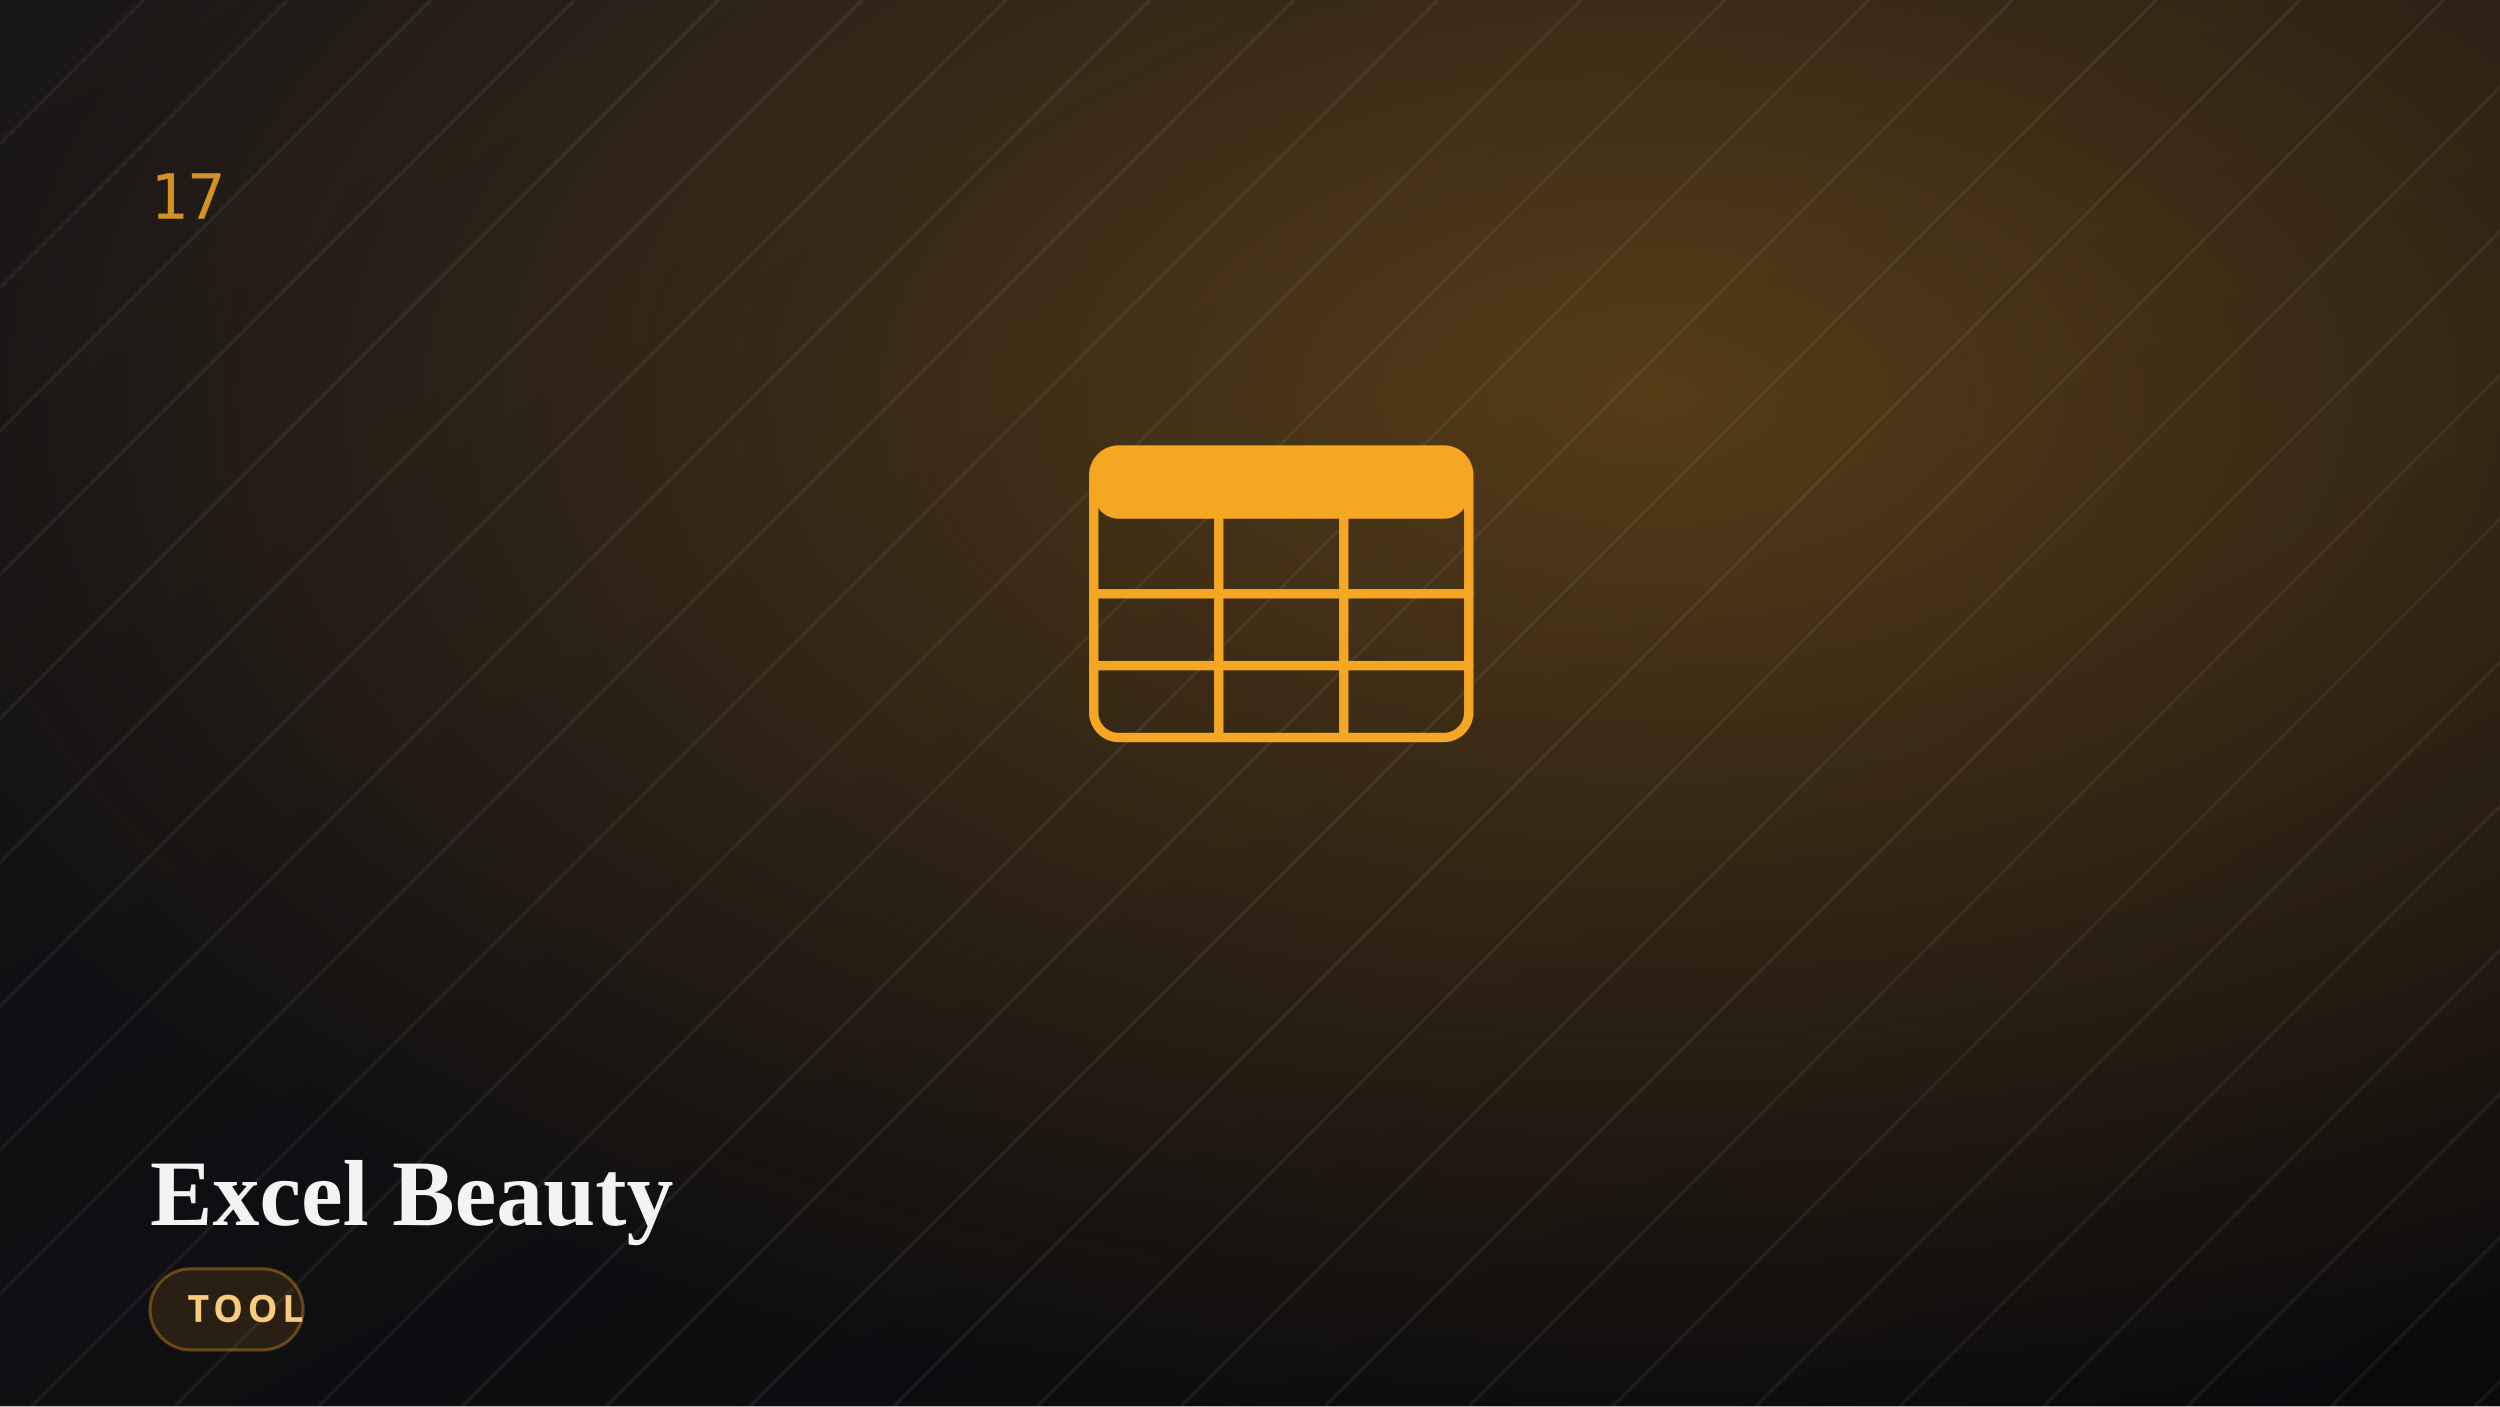
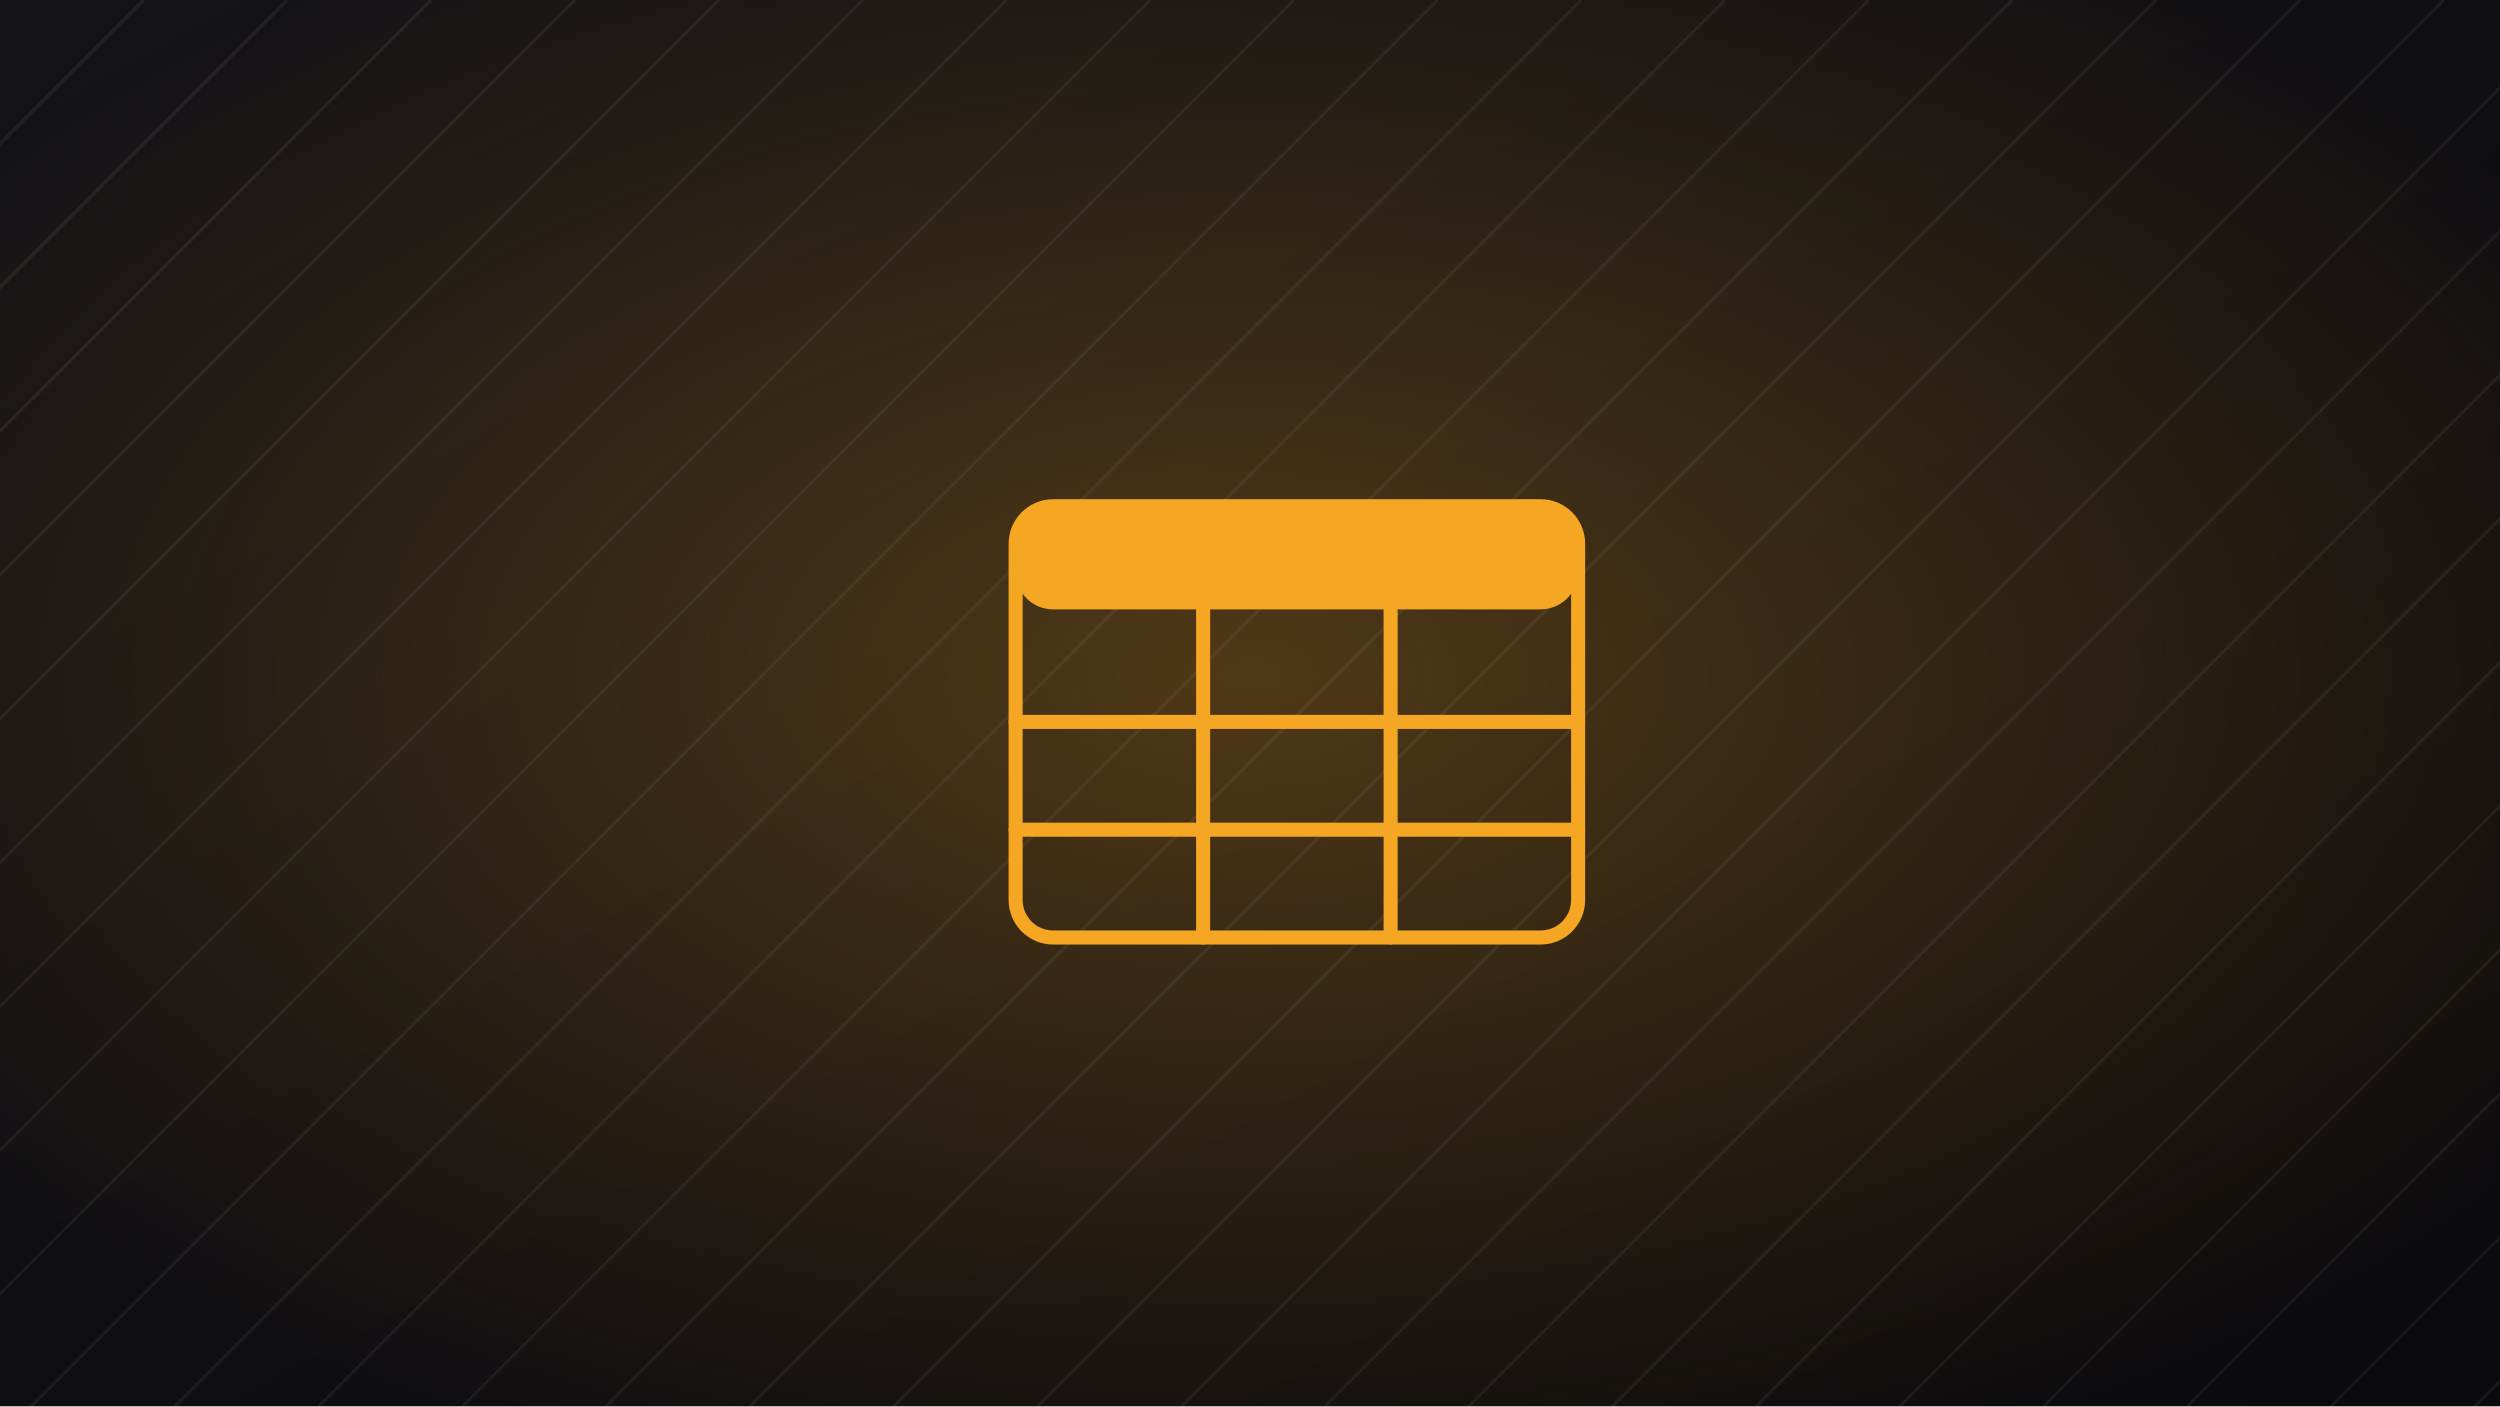
<svg xmlns="http://www.w3.org/2000/svg" width="800" height="450" viewBox="0 0 800 450" role="img" aria-label="Excel Beauty">
  <defs>
    <linearGradient id="bg" x1="0" y1="0" x2="1" y2="1">
      <stop offset="0" stop-color="#141317" />
      <stop offset="1" stop-color="#0a090c" />
    </linearGradient>
-     <radialGradient id="glow" cx="0.66" cy="0.28" r="0.75">
-       <stop offset="0" stop-color="#f5a623" stop-opacity="0.30" />
+     <radialGradient id="glow" cx="0.5" cy="0.48" r="0.62">
+       <stop offset="0" stop-color="#f5a623" stop-opacity="0.28" />
      <stop offset="1" stop-color="#f5a623" stop-opacity="0" />
    </radialGradient>
  </defs>
  <rect width="800" height="450" fill="url(#bg)" />
  <rect width="800" height="450" fill="url(#glow)" />
  <g opacity="0.06" stroke="#ffffff" stroke-width="1">
    <line x1="0" y1="0" x2="-450" y2="450" />
    <line x1="46" y1="0" x2="-404" y2="450" />
    <line x1="92" y1="0" x2="-358" y2="450" />
    <line x1="138" y1="0" x2="-312" y2="450" />
    <line x1="184" y1="0" x2="-266" y2="450" />
    <line x1="230" y1="0" x2="-220" y2="450" />
    <line x1="276" y1="0" x2="-174" y2="450" />
    <line x1="322" y1="0" x2="-128" y2="450" />
    <line x1="368" y1="0" x2="-82" y2="450" />
    <line x1="414" y1="0" x2="-36" y2="450" />
    <line x1="460" y1="0" x2="10" y2="450" />
    <line x1="506" y1="0" x2="56" y2="450" />
    <line x1="552" y1="0" x2="102" y2="450" />
    <line x1="598" y1="0" x2="148" y2="450" />
    <line x1="644" y1="0" x2="194" y2="450" />
    <line x1="690" y1="0" x2="240" y2="450" />
    <line x1="736" y1="0" x2="286" y2="450" />
    <line x1="782" y1="0" x2="332" y2="450" />
    <line x1="828" y1="0" x2="378" y2="450" />
    <line x1="874" y1="0" x2="424" y2="450" />
    <line x1="920" y1="0" x2="470" y2="450" />
    <line x1="966" y1="0" x2="516" y2="450" />
    <line x1="1012" y1="0" x2="562" y2="450" />
    <line x1="1058" y1="0" x2="608" y2="450" />
    <line x1="1104" y1="0" x2="654" y2="450" />
    <line x1="1150" y1="0" x2="700" y2="450" />
    <line x1="1196" y1="0" x2="746" y2="450" />
    <line x1="1242" y1="0" x2="792" y2="450" />
    <line x1="1288" y1="0" x2="838" y2="450" />
  </g>
-   <text x="48" y="70" font-family="'SF Mono',ui-monospace,Menlo,monospace" font-size="20" fill="#f5a623" opacity="0.85">17</text>
-   <g transform="translate(0,-6)">
+   <g transform="translate(400,225) scale(1.5) translate(-400,-192)">
    <g fill="none" stroke="#f5a623" stroke-width="3" stroke-linecap="round" stroke-linejoin="round">
      <rect x="350" y="150" width="120" height="92" rx="8" />
      <rect x="350" y="150" width="120" height="22" rx="8" fill="#f5a623" stroke="none" />
      <line x1="350" y1="196" x2="470" y2="196" />
      <line x1="350" y1="219" x2="470" y2="219" />
      <line x1="390" y1="172" x2="390" y2="242" />
      <line x1="430" y1="172" x2="430" y2="242" />
    </g>
  </g>
-   <text x="48" y="392" font-family="Georgia,'Times New Roman',serif" font-weight="700" font-size="30" fill="#f4f3f1">Excel Beauty</text>
-   <rect x="48" y="406" width="49" height="26" rx="13" fill="#f5a623" fill-opacity="0.12" stroke="#f5a623" stroke-opacity="0.35" />
-   <text x="60" y="423" font-family="ui-sans-serif,system-ui,sans-serif" font-weight="600" font-size="12" letter-spacing="1.5" fill="#f9cb7f">TOOL</text>
</svg>
